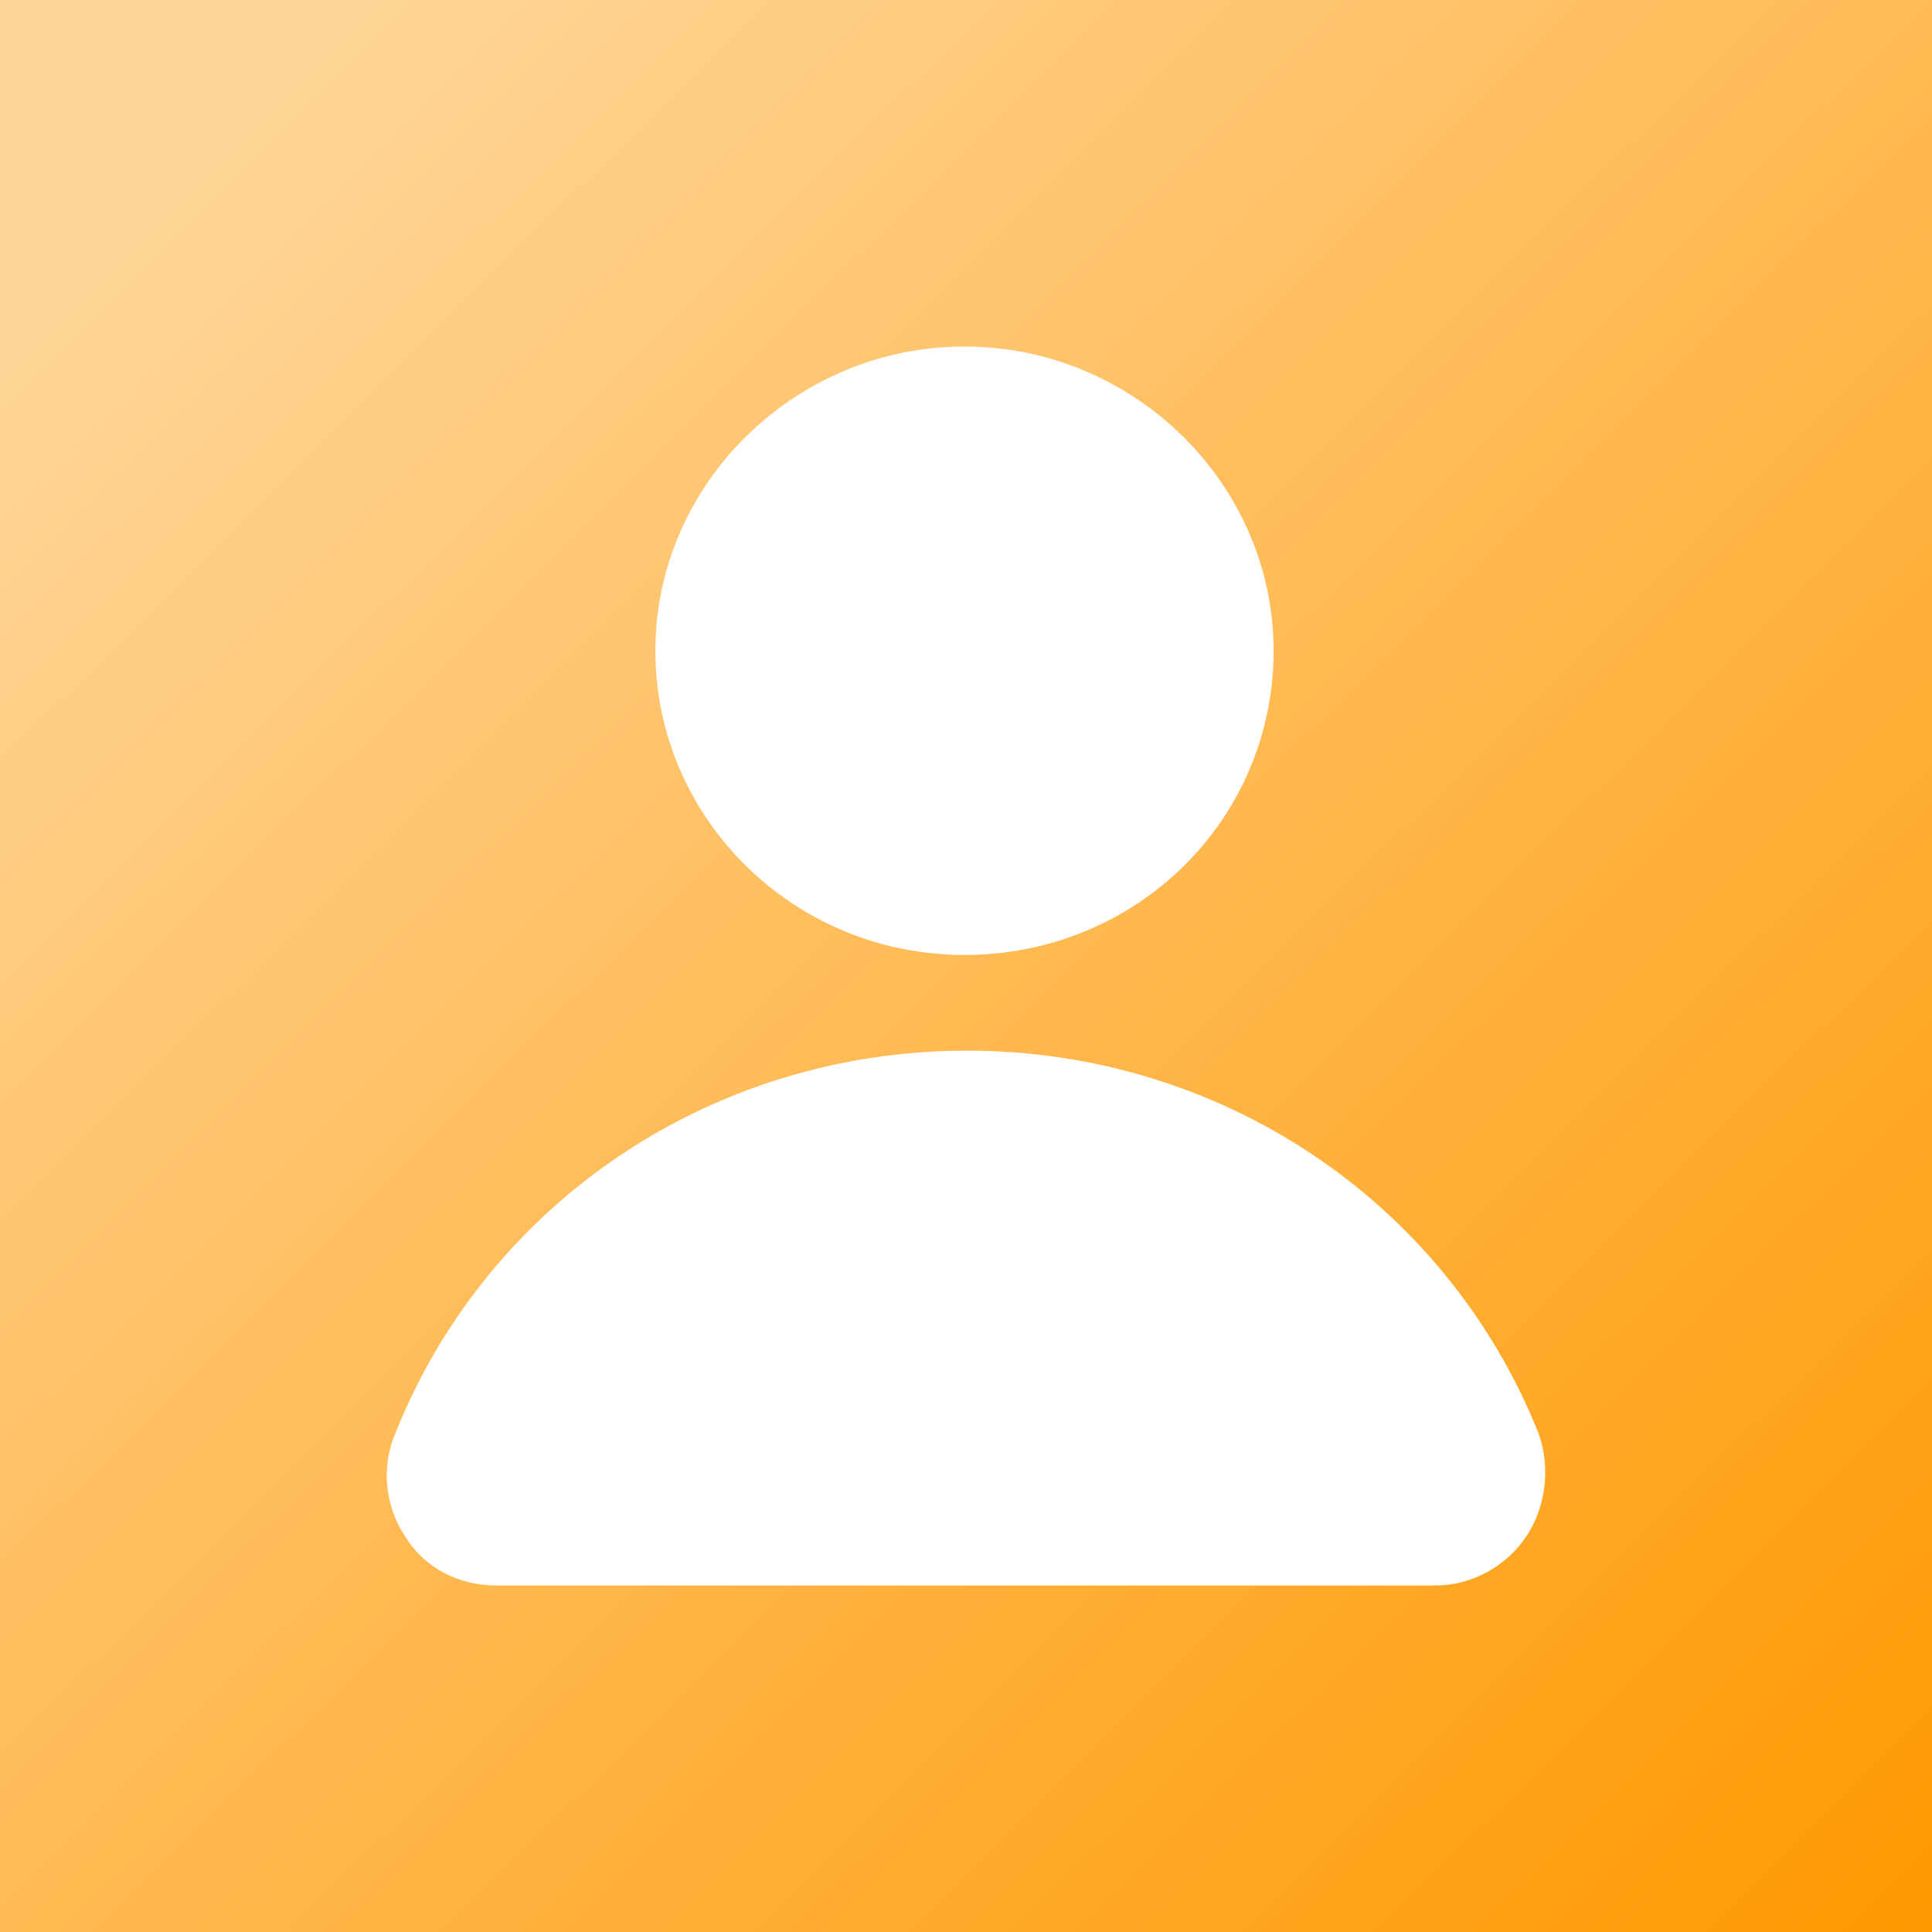
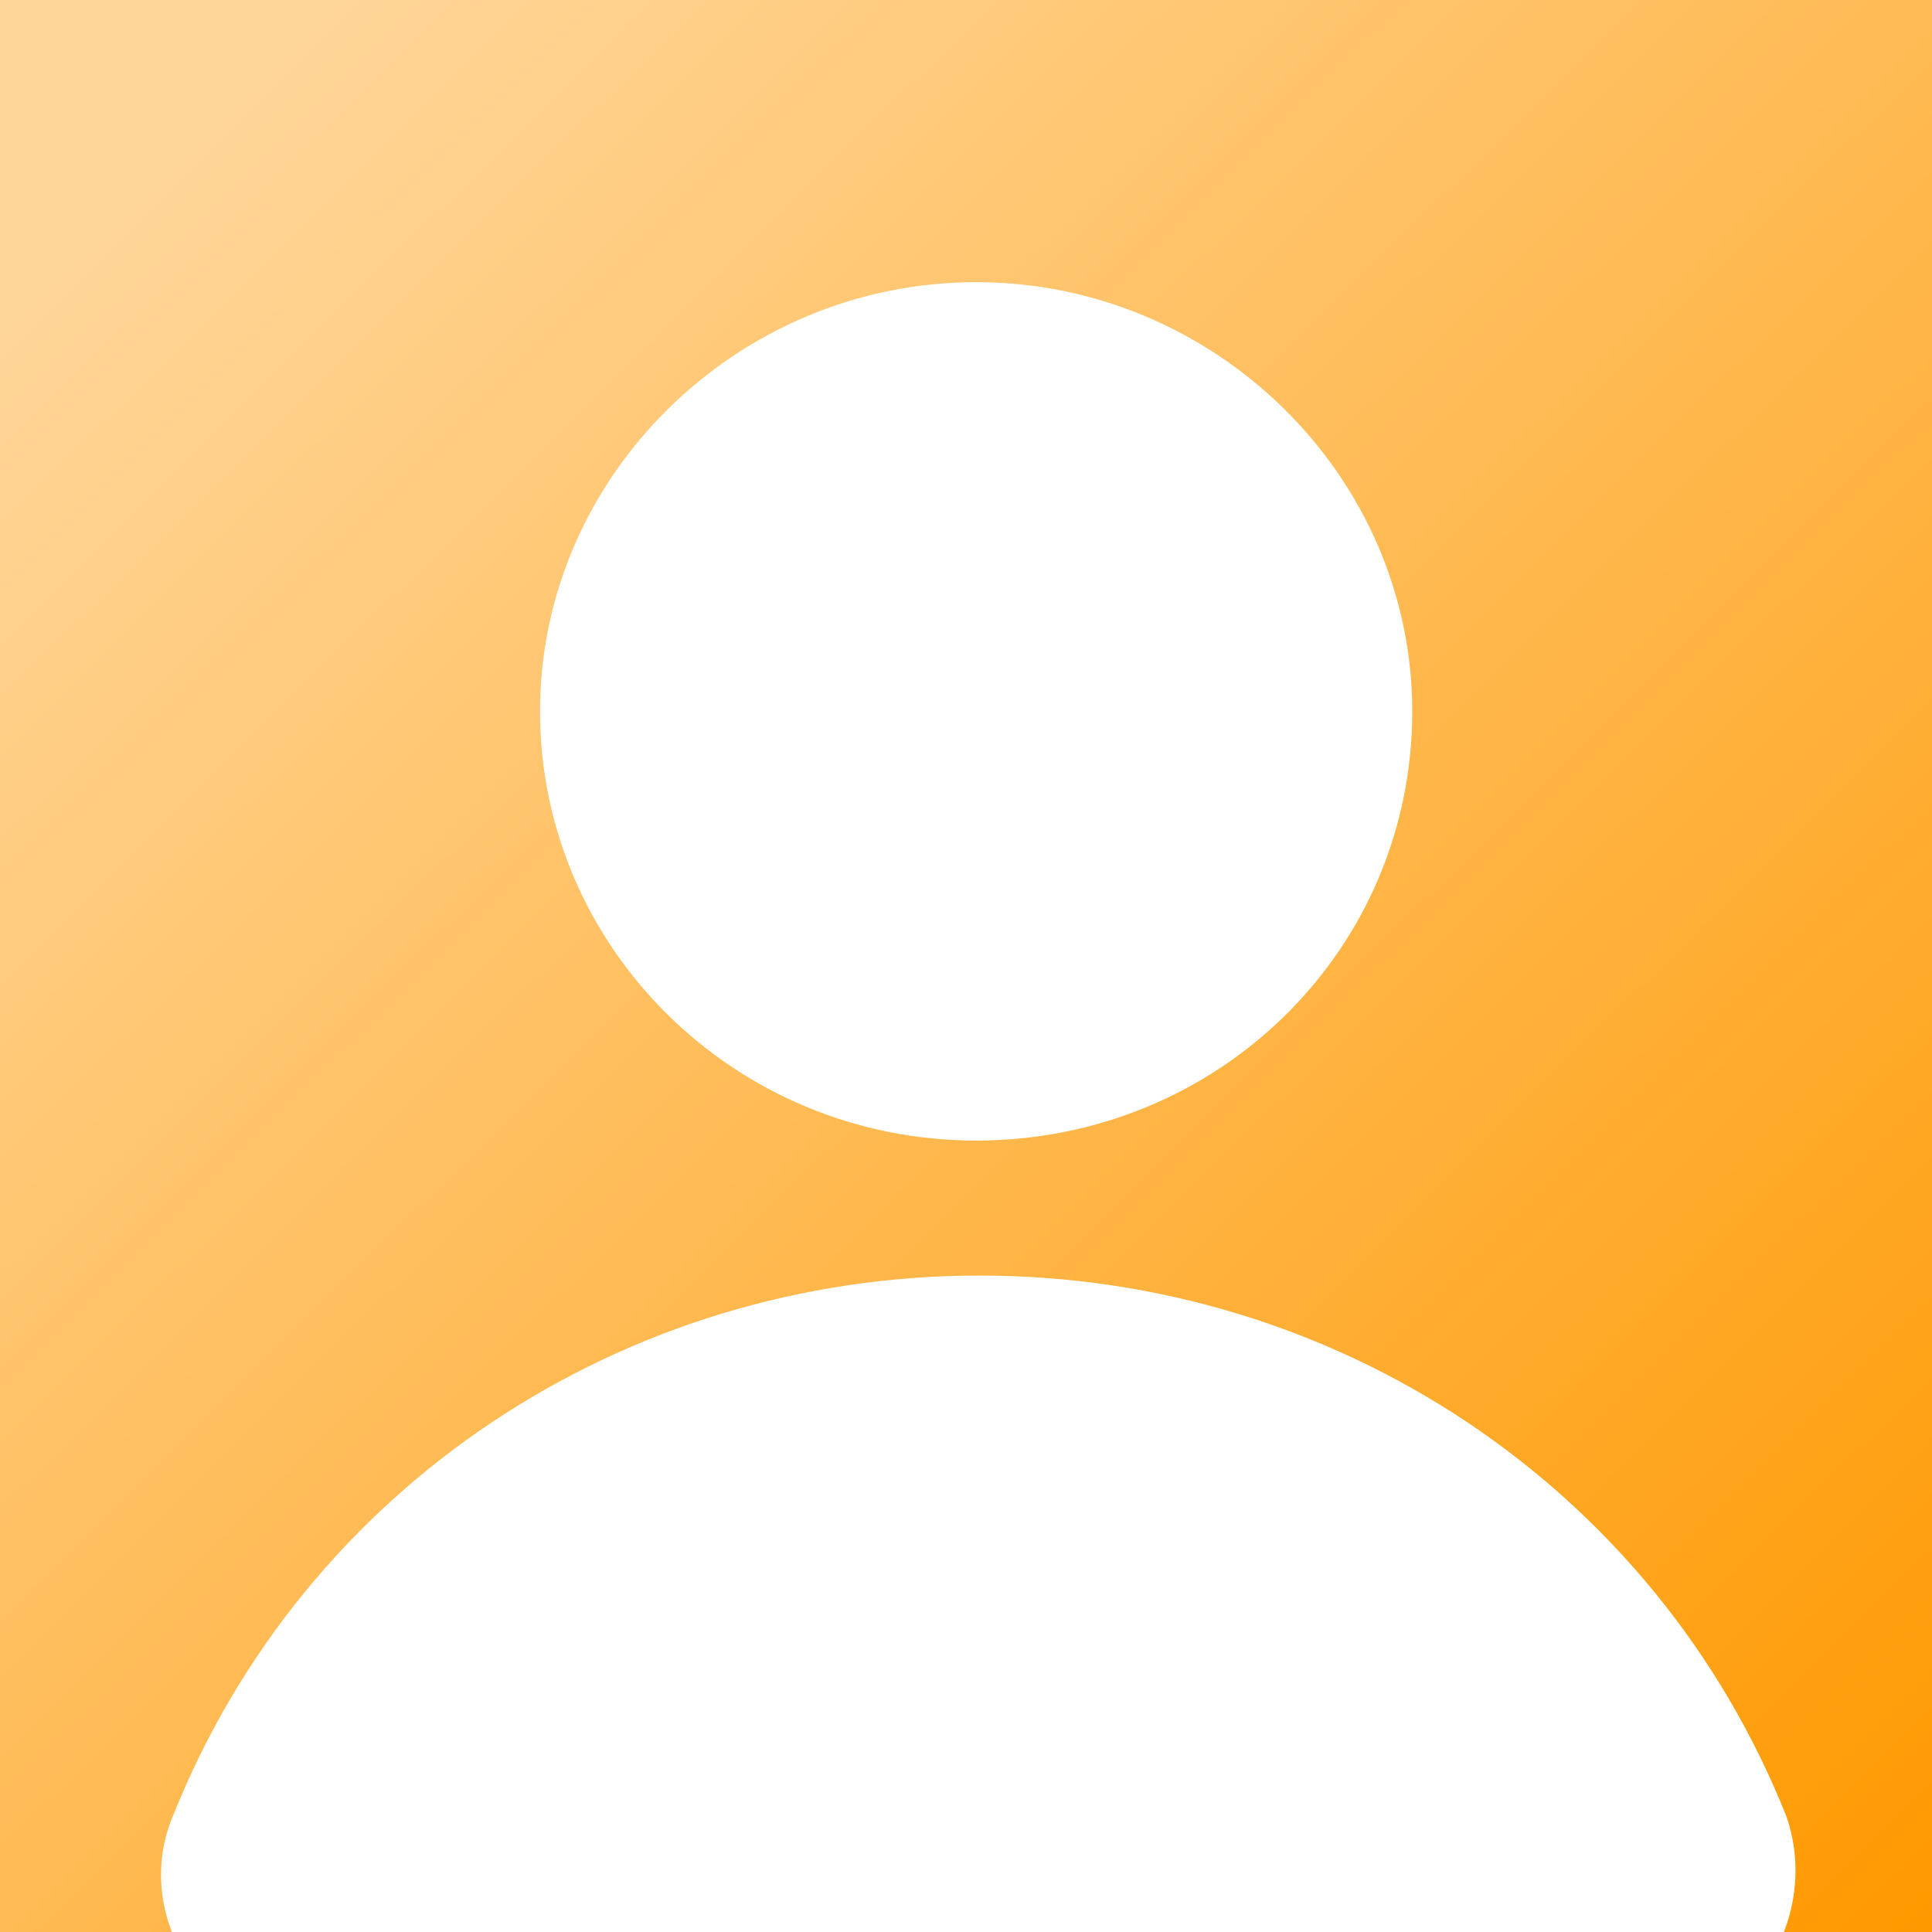
<svg xmlns="http://www.w3.org/2000/svg" version="1.1" id="Capa_1" x="0px" y="0px" width="630px" height="630px" viewBox="185.998 -8.75 630 630" enable-background="new 185.998 -8.75 630 630" xml:space="preserve">
  <linearGradient id="SVGID_1_" gradientUnits="userSpaceOnUse" x1="240.943" y1="43.013" x2="812.943" y2="622.013">
    <stop offset="0" style="stop-color:#FFD699" />
    <stop offset="1" style="stop-color:#FF9900" />
  </linearGradient>
-   <path fill="url(#SVGID_1_)" d="M185.998-8.75v630h630v-630H185.998z M500.503,104.25c55.2,0,100.8,44.8,100.8,99.2  c0,55.2-44.8,99.2-100.8,99.2c-56,0-100.8-44.8-100.8-99.2C399.703,149.05,445.302,104.25,500.503,104.25z M683.703,492.25  c-6.4,9.6-17.601,16-29.601,16h-306.4c-12,0-23.2-5.6-29.601-16c-6.399-9.6-8-22.4-3.199-33.6c30.399-76,104-124.801,186.4-124.801  c82.4,0,156,48.801,186.4,124.801C691.703,469.85,690.103,482.65,683.703,492.25z" />
+   <path fill="url(#SVGID_1_)" d="M185.998-8.75v630h630v-630H185.998z M504.3,83.265c77.878,0,142.211,63.205,142.211,139.954  c0,77.876-63.205,139.952-142.211,139.952c-79.007,0-142.211-63.204-142.211-139.952C362.088,146.469,426.421,83.265,504.3,83.265z   M762.762,630.662c-9.029,13.544-24.831,22.573-41.761,22.573H288.727c-16.93,0-32.731-7.899-41.761-22.573  c-9.029-13.544-11.287-31.603-4.514-47.402c42.888-107.223,146.725-176.071,262.976-176.071  c116.253,0,220.088,68.849,262.978,176.071C774.049,599.06,771.79,617.118,762.762,630.662z" />
  <text transform="matrix(1 0 0 1 100 920)" font-family="'HelveticaNeue-Bold'" font-size="40">Created by Besticons</text>
  <text transform="matrix(1 0 0 1 100 960)" font-family="'HelveticaNeue-Bold'" font-size="40">from the Noun Project</text>
</svg>
